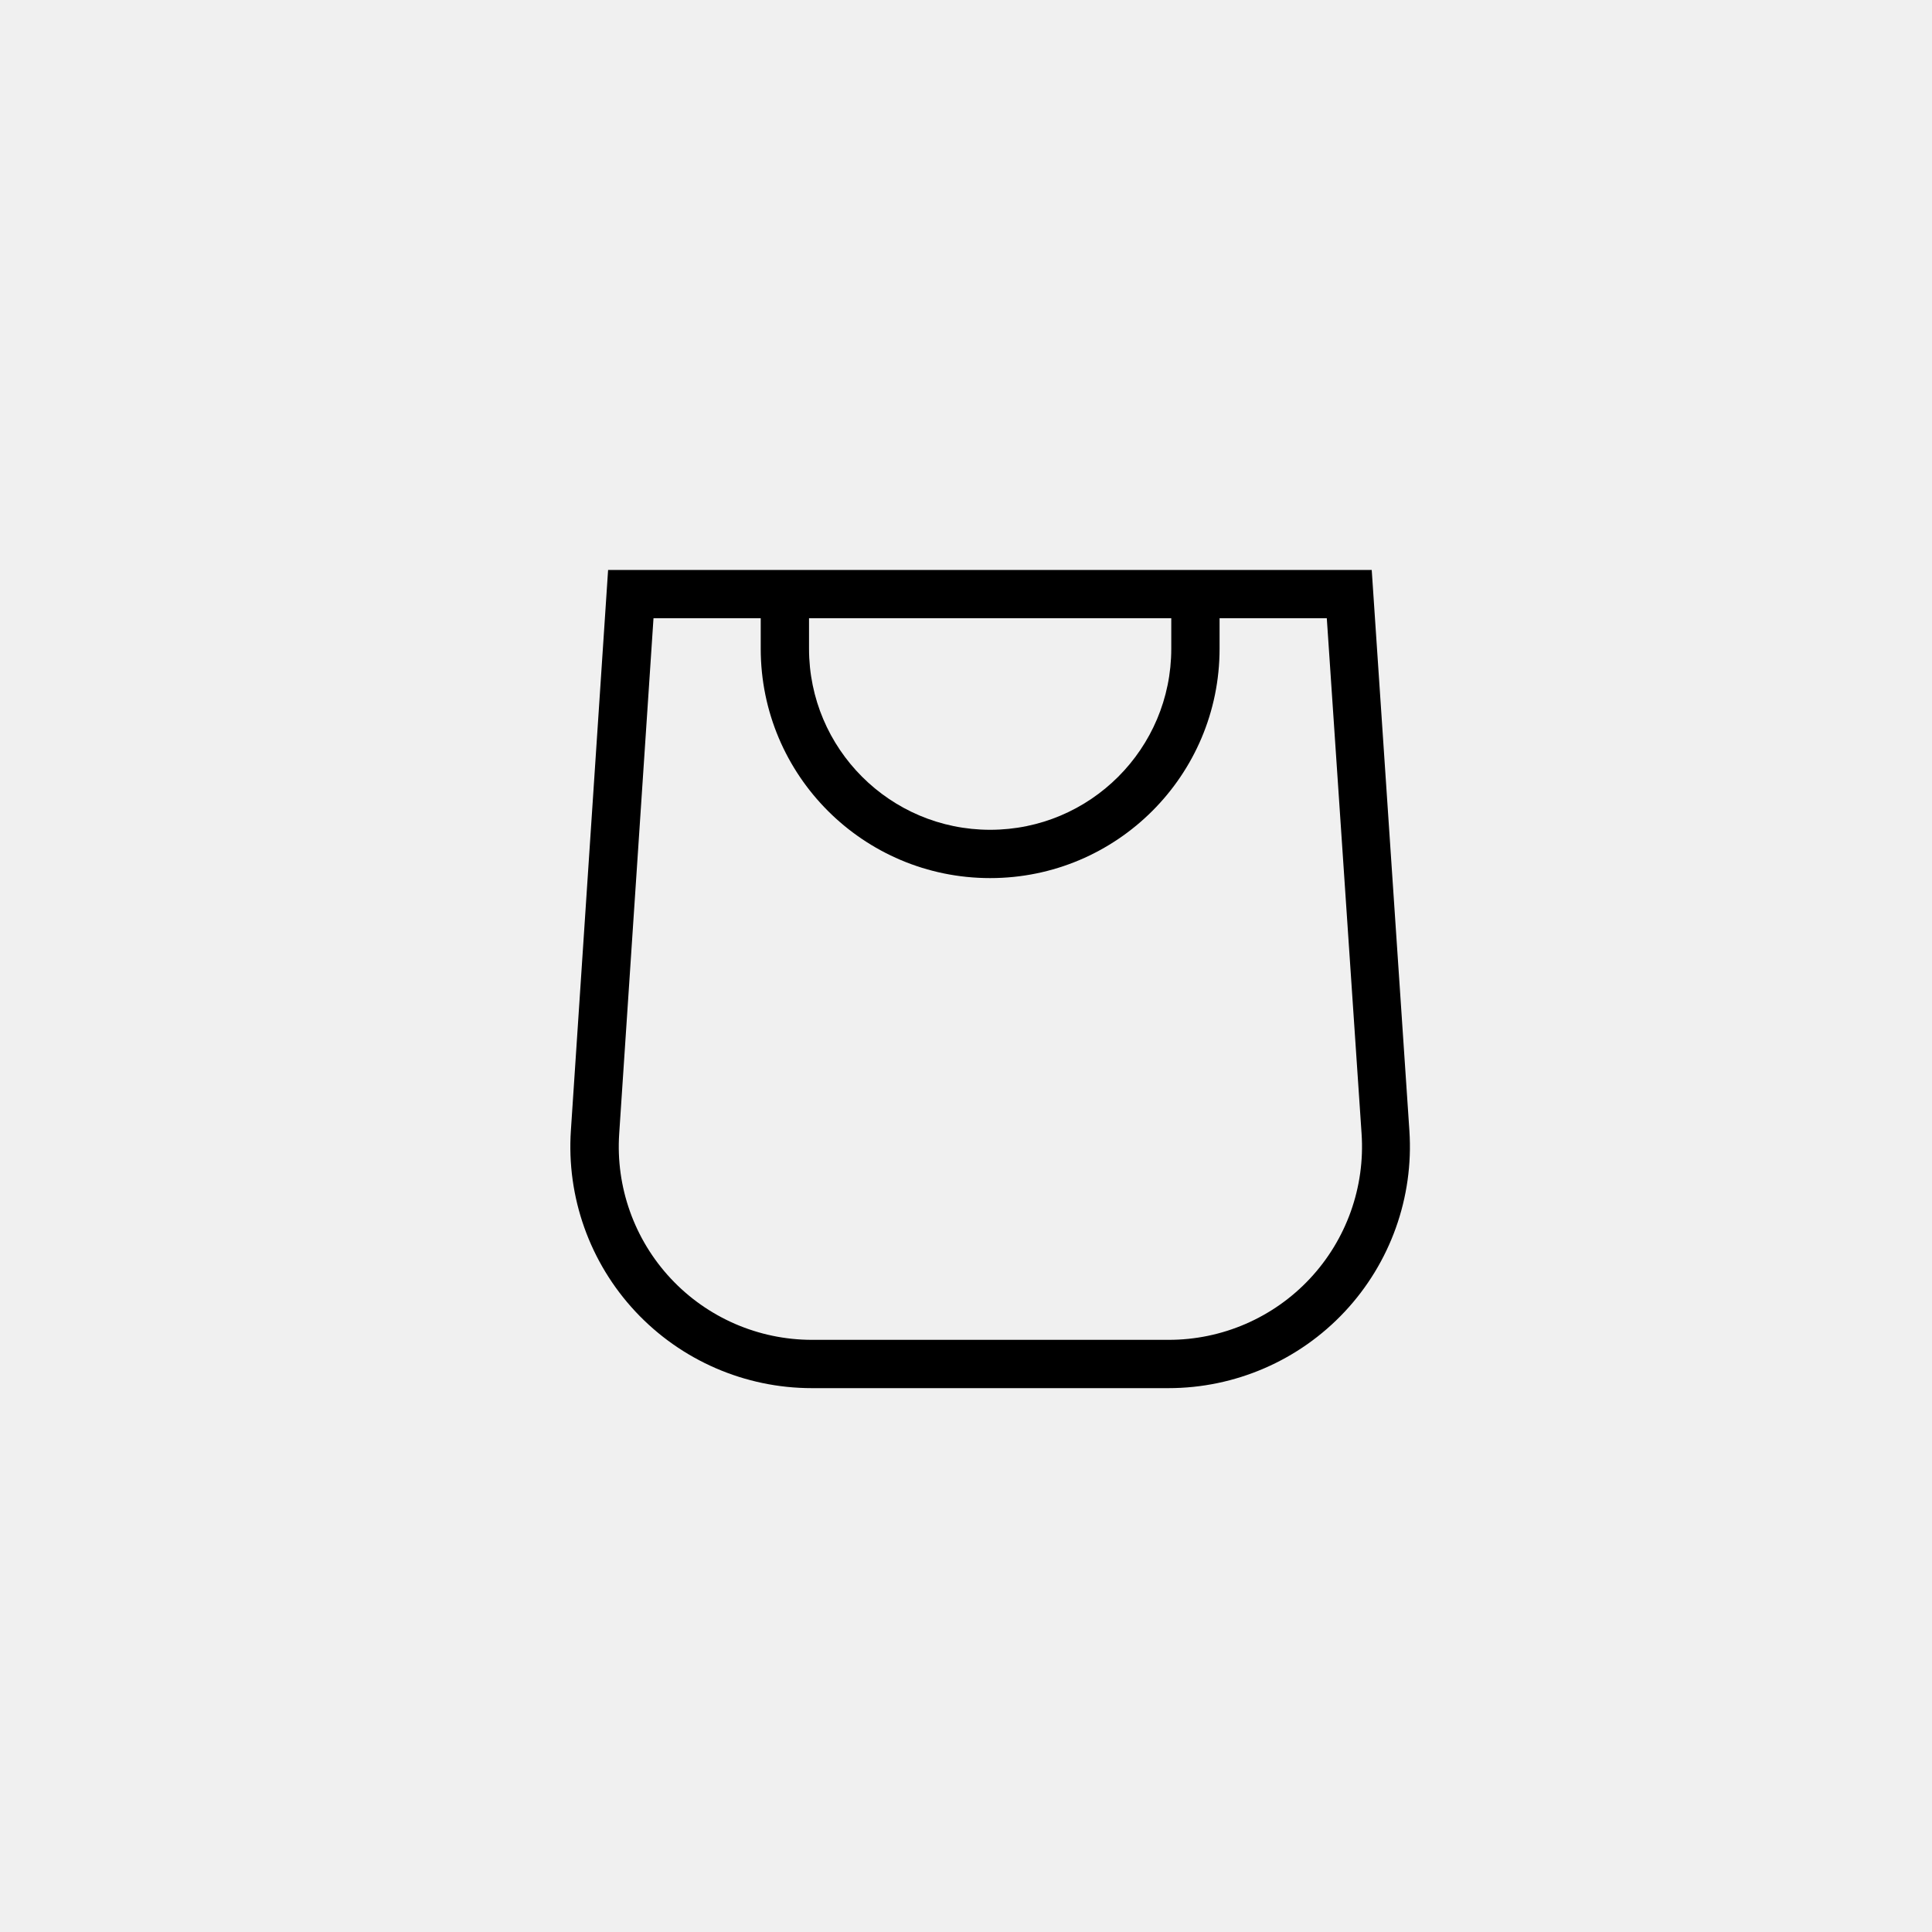
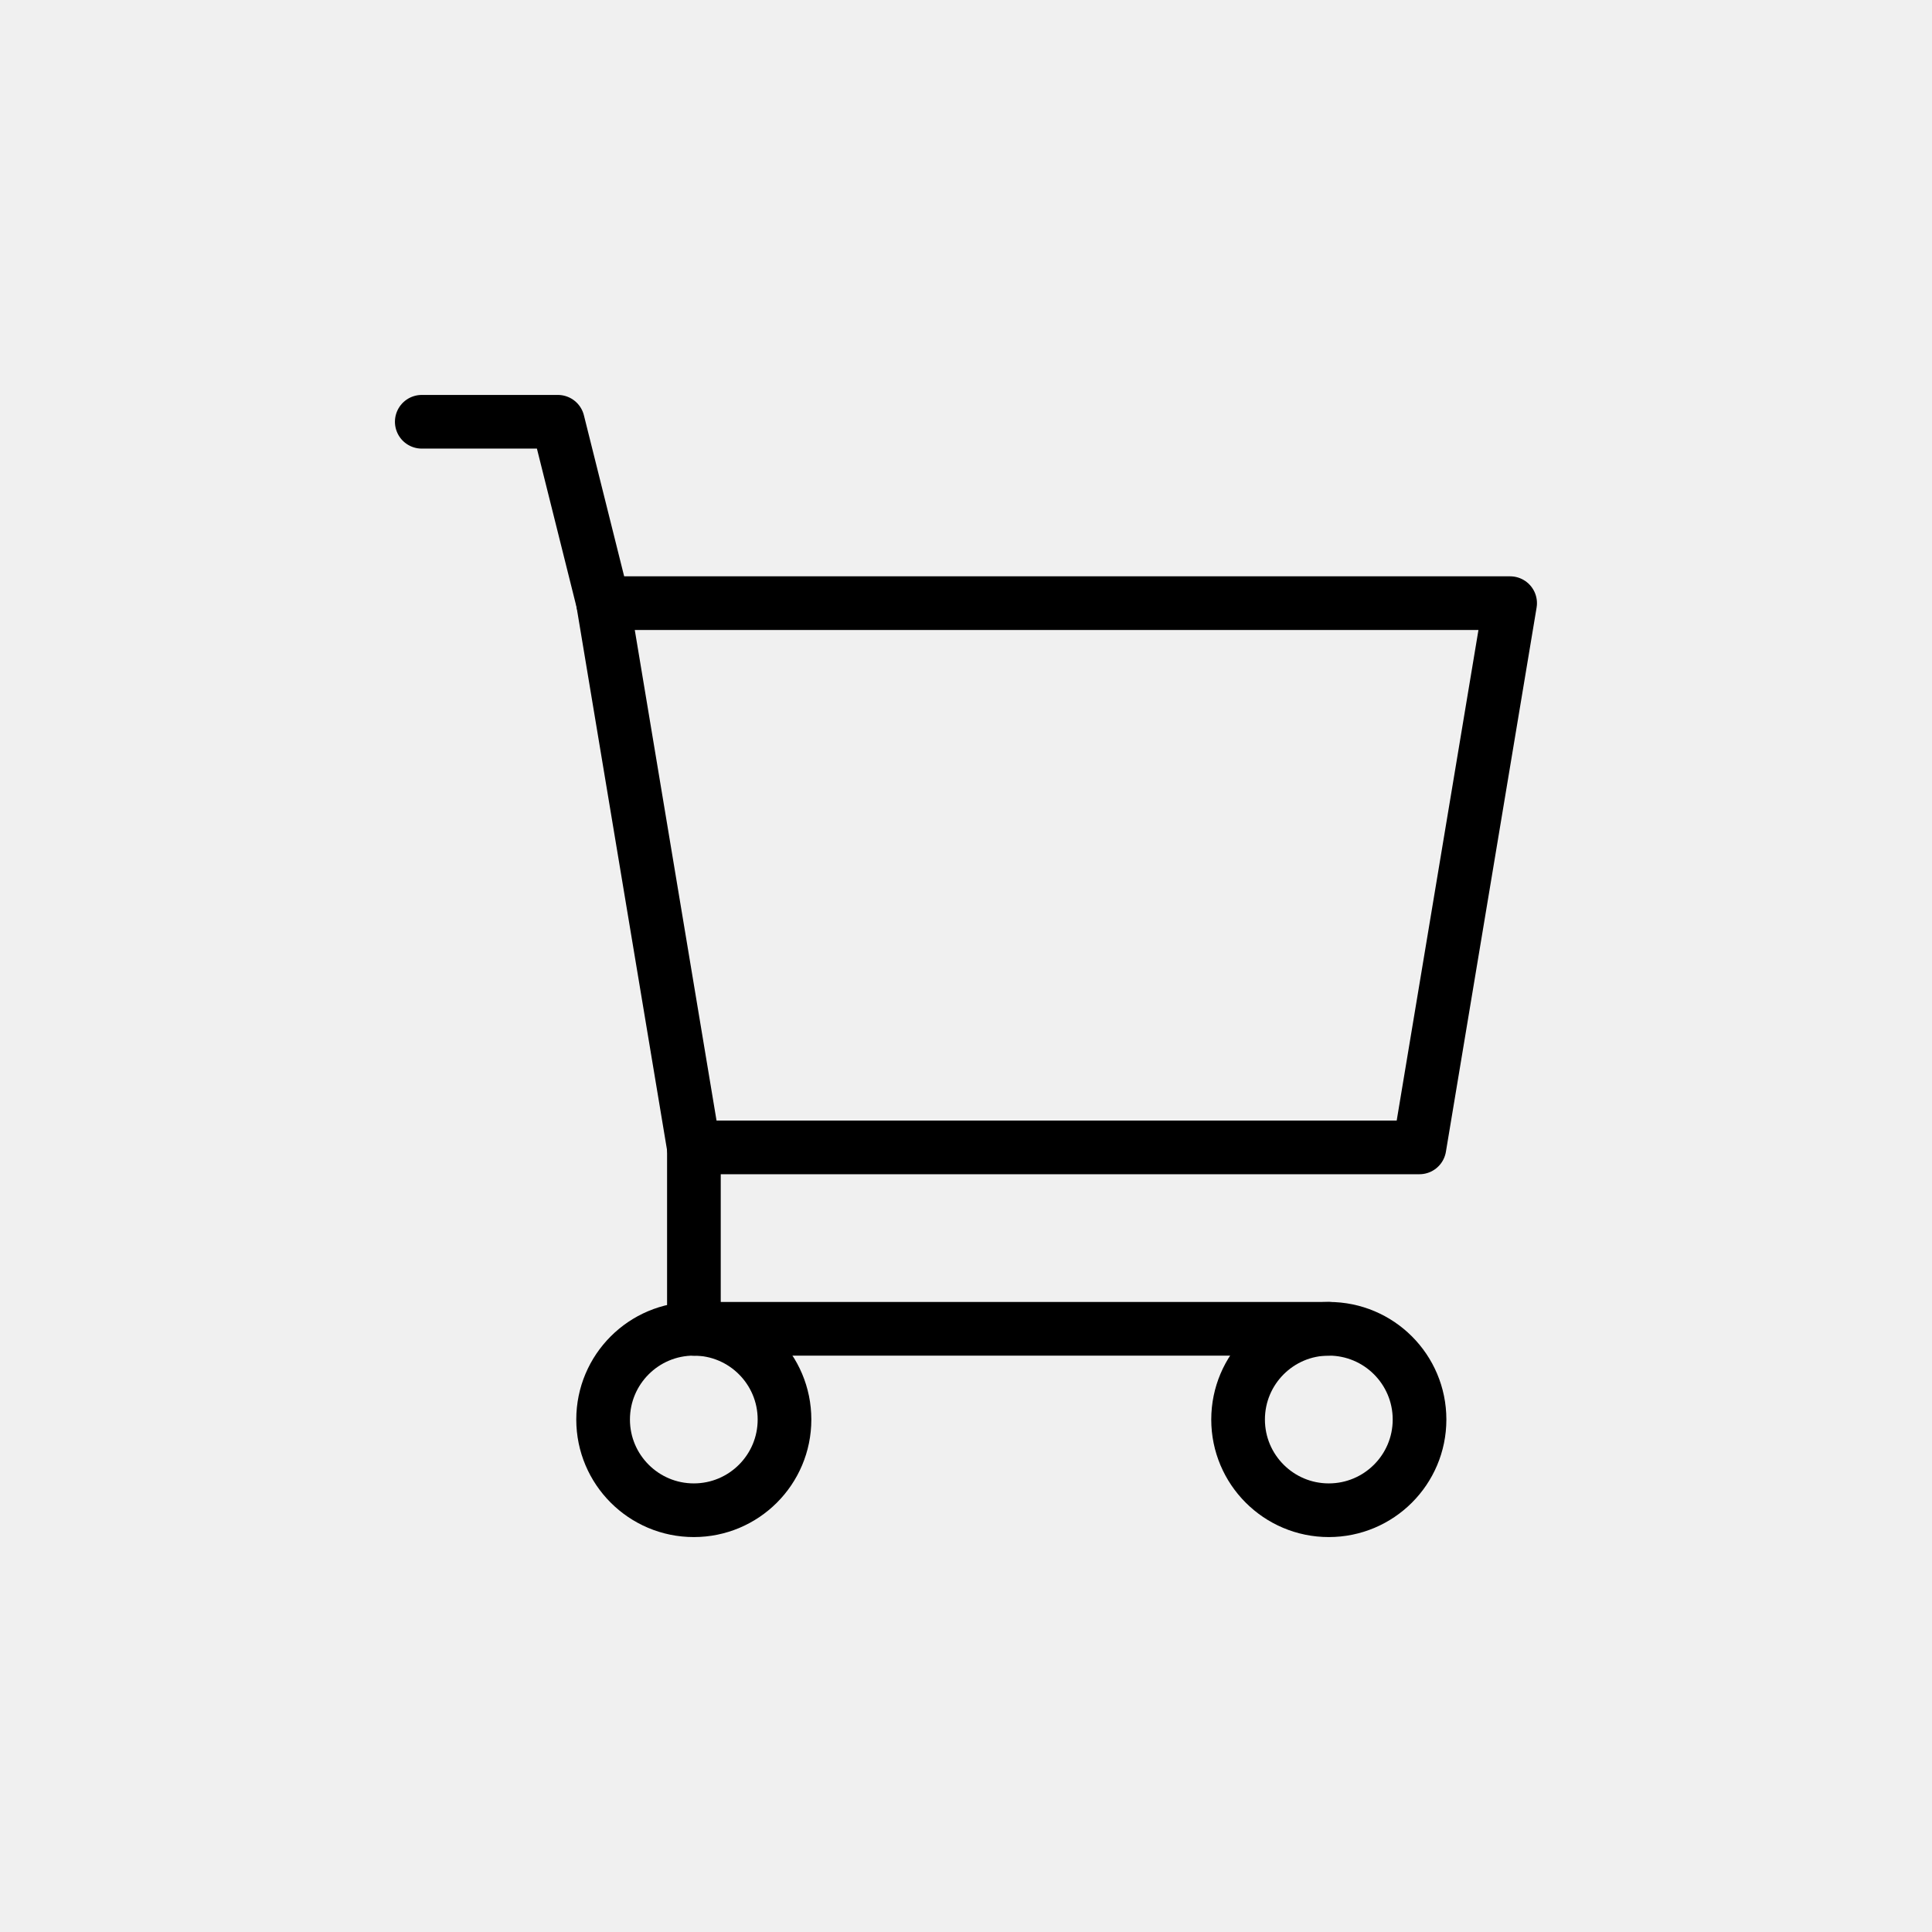
- <svg xmlns="http://www.w3.org/2000/svg" fill="none" class="icon icon-cart-empty" viewBox="0 0 40 40">
-   <path fill="currentColor" fill-rule="evenodd" d="M15.75 11.8h-3.16l-.77 11.6a5 5 0 0 0 4.99 5.34h7.38a5 5 0 0 0 4.99-5.33L28.4 11.8zm0 1h-2.22l-.71 10.67a4 4 0 0 0 3.99 4.27h7.38a4 4 0 0 0 4-4.27l-.72-10.67h-2.22v.63a4.75 4.75 0 1 1-9.5 0zm8.5 0h-7.5v.63a3.75 3.75 0 1 0 7.5 0z" />
+ <svg xmlns="http://www.w3.org/2000/svg" class="icon icon-cart-empty" width="36" height="36" viewBox="0 0 36 36" fill="none">
+   <mask id="mask0_14001_26678" style="mask-type:luminance" maskUnits="userSpaceOnUse" x="7" y="7" width="22" height="22">
+     <path d="M7 7H29V29H7V7Z" fill="white" />
+   </mask>
+   <g mask="url(#mask0_14001_26678)">
+     <path d="M11.24 11.239L10.395 7.859H7.859" stroke="currentColor" stroke-miterlimit="10" stroke-linecap="round" stroke-linejoin="round" />
+   </g>
+   <path d="M24.76 24.76H12.93" stroke="currentColor" stroke-miterlimit="10" stroke-linecap="round" stroke-linejoin="round" />
+   <mask id="mask1_14001_26678" style="mask-type:luminance" maskUnits="userSpaceOnUse" x="7" y="7" width="22" height="22">
+     <path d="M7 7H29V29H7V7Z" fill="white" />
+   </mask>
+   <g mask="url(#mask1_14001_26678)">
+     <path d="M26.449 21.38H12.928L11.238 11.239H28.139L26.449 21.38Z" stroke="currentColor" stroke-miterlimit="10" stroke-linecap="round" stroke-linejoin="round" />
+     <path d="M14.618 26.451C14.618 27.384 13.862 28.141 12.928 28.141C11.995 28.141 11.238 27.384 11.238 26.451C11.238 25.517 11.995 24.76 12.928 24.76C13.862 24.76 14.618 25.517 14.618 26.451Z" stroke="currentColor" stroke-miterlimit="10" stroke-linecap="round" stroke-linejoin="round" />
+     <path d="M26.451 26.451C26.451 27.384 25.694 28.141 24.76 28.141C23.827 28.141 23.07 27.384 23.07 26.451C23.07 25.517 23.827 24.76 24.76 24.76C25.694 24.76 26.451 25.517 26.451 26.451Z" stroke="currentColor" stroke-miterlimit="10" stroke-linecap="round" stroke-linejoin="round" />
+     <path d="M12.93 21.38V24.76" stroke="currentColor" stroke-miterlimit="10" stroke-linecap="round" stroke-linejoin="round" />
+   </g>
</svg>
